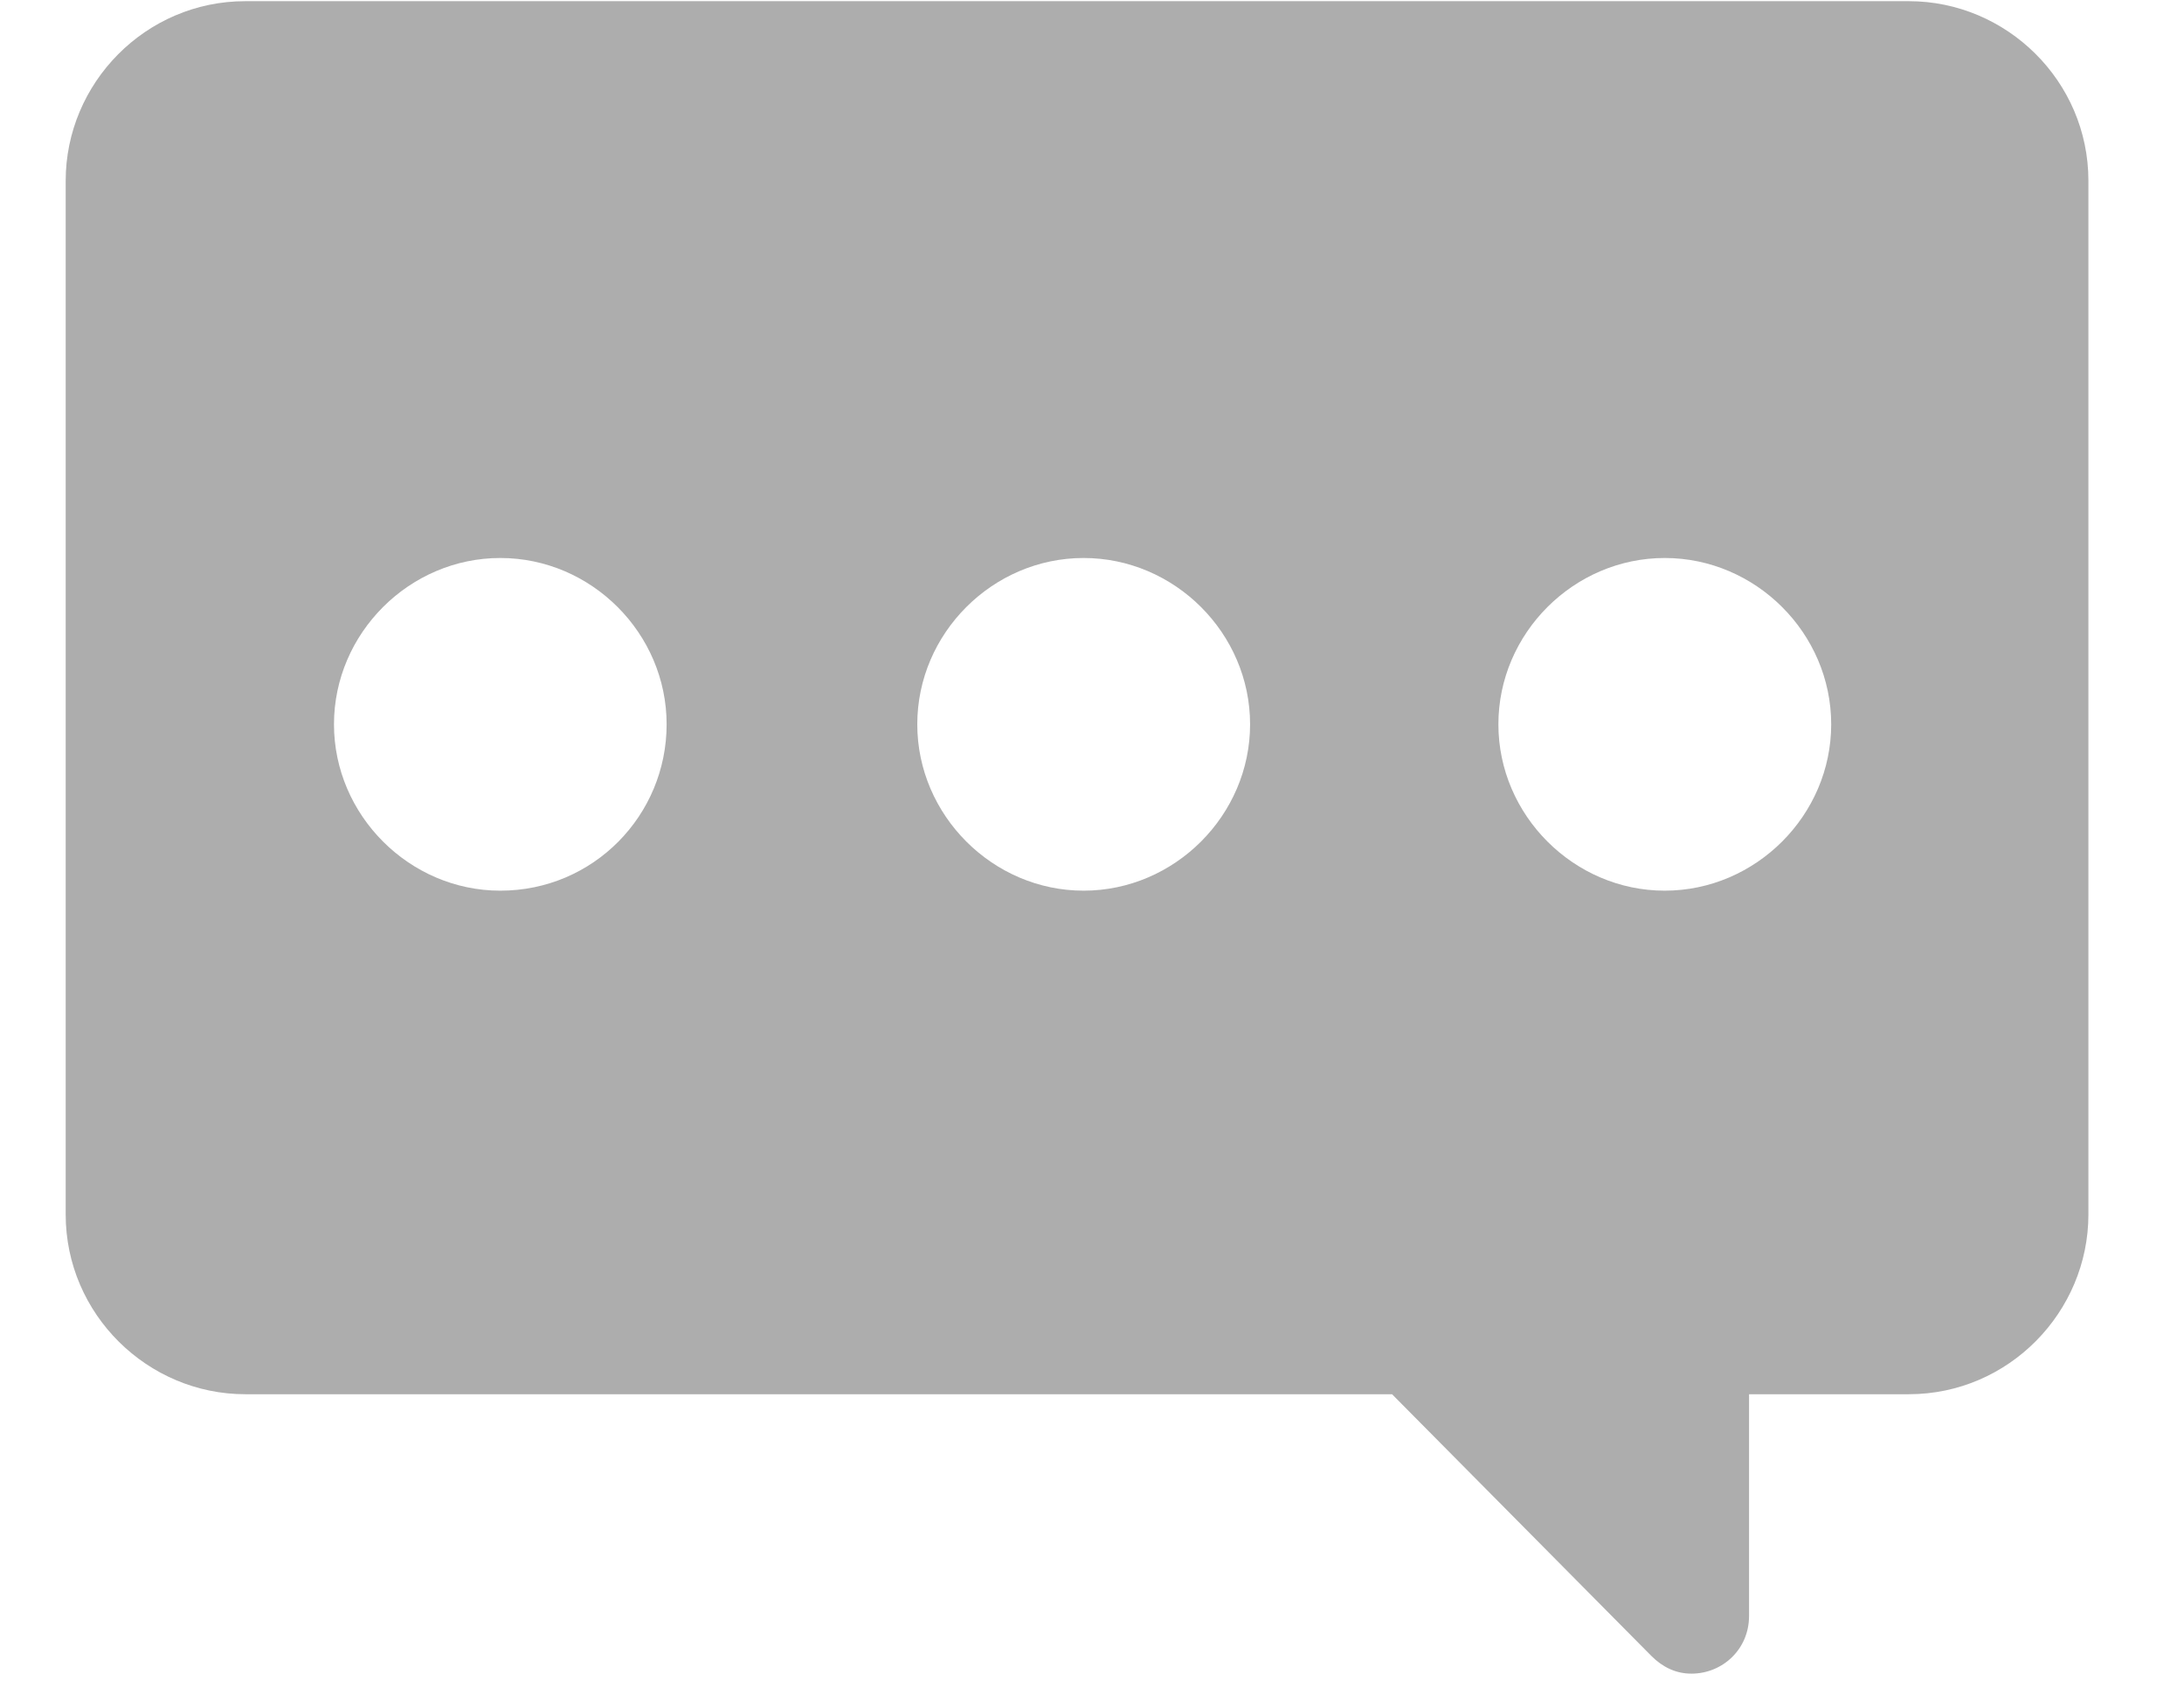
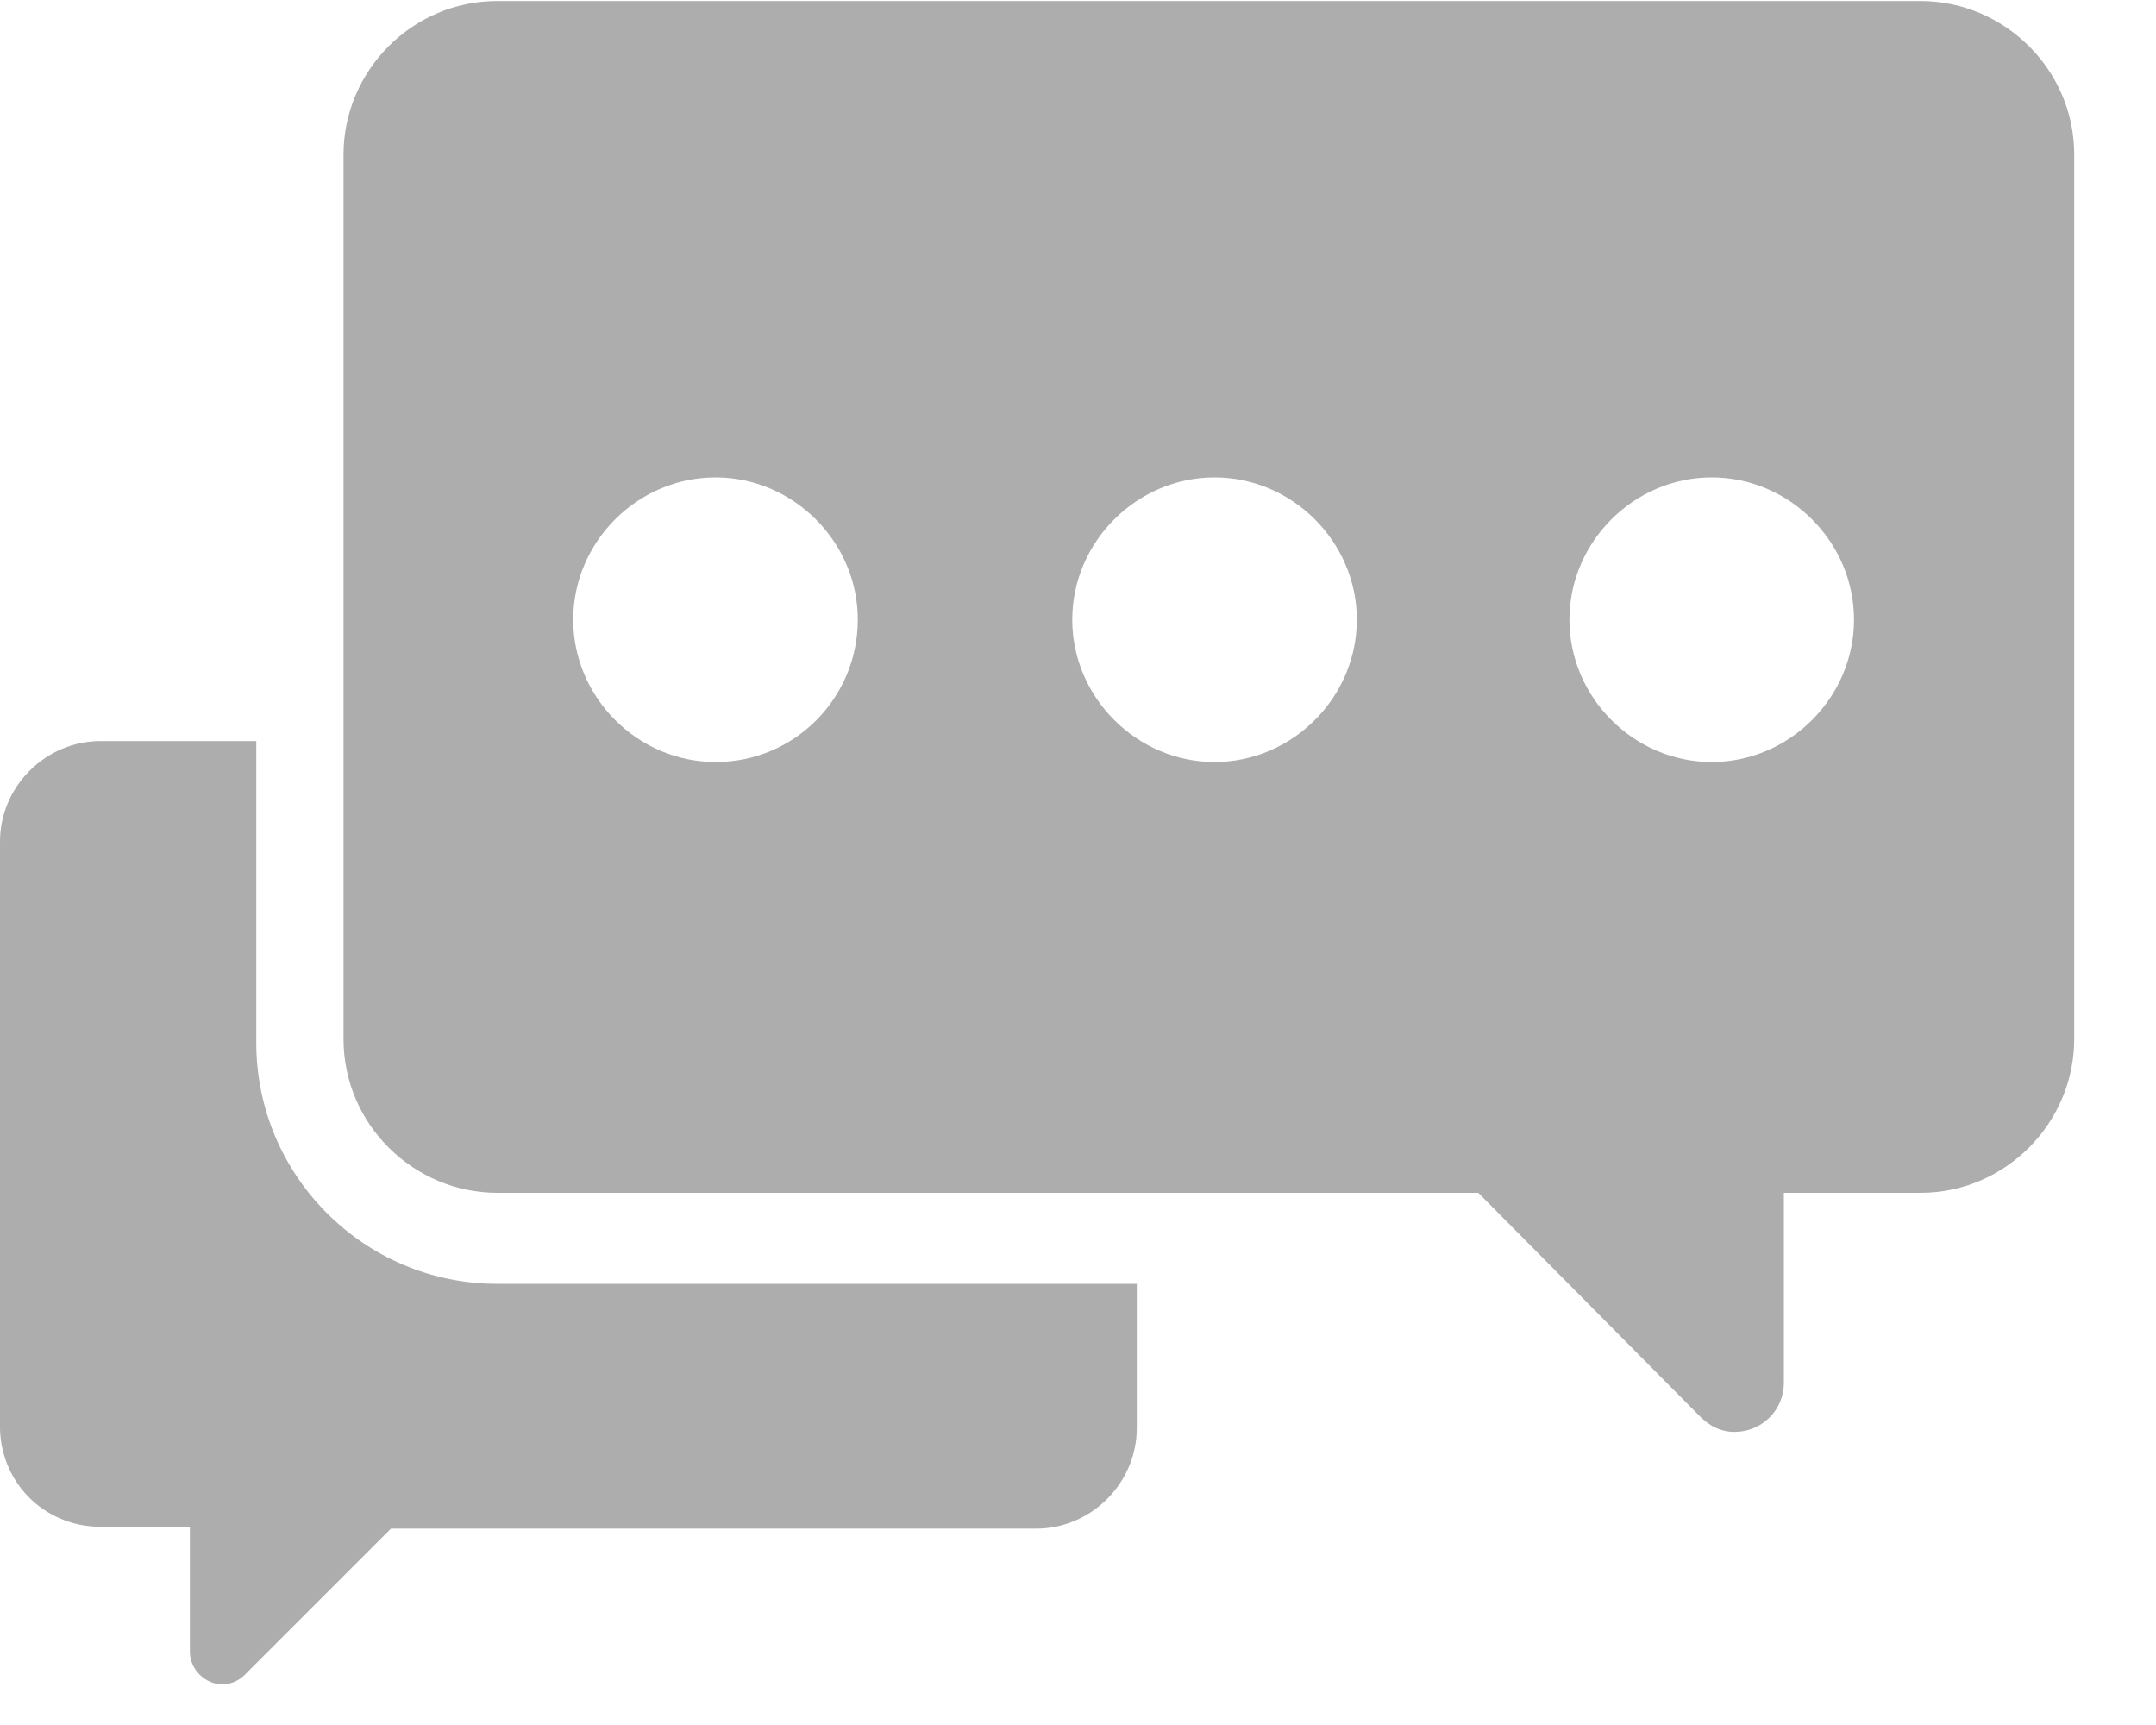
- <svg xmlns="http://www.w3.org/2000/svg" width="13" height="10" viewBox="0 0 13 10" fill="none">
-   <path fill-rule="evenodd" clip-rule="evenodd" d="M1.46 0.007H11.362C11.943 0.007 12.431 0.482 12.431 1.076V7.228C12.431 7.809 11.956 8.298 11.362 8.298H10.411V9.618C10.411 9.816 10.253 9.961 10.068 9.961C9.975 9.961 9.896 9.922 9.83 9.856L8.286 8.298H1.46C0.879 8.298 0.391 7.822 0.391 7.228V1.076C0.391 0.495 0.866 0.007 1.46 0.007ZM1.988 4.311C1.988 4.852 2.437 5.301 2.978 5.301C3.533 5.301 3.968 4.852 3.968 4.311C3.968 3.769 3.52 3.321 2.978 3.321C2.437 3.321 1.988 3.769 1.988 4.311ZM6.45 5.301C5.909 5.301 5.46 4.852 5.46 4.311C5.46 3.769 5.909 3.321 6.45 3.321C6.992 3.321 7.441 3.769 7.441 4.311C7.441 4.852 6.992 5.301 6.45 5.301ZM8.919 4.311C8.919 4.852 9.368 5.301 9.909 5.301C10.451 5.301 10.9 4.852 10.9 4.311C10.9 3.769 10.451 3.321 9.909 3.321C9.368 3.321 8.919 3.769 8.919 4.311Z" fill="black" fill-opacity="0.323" />
+ <svg xmlns="http://www.w3.org/2000/svg" width="15" height="12" viewBox="0 0 15 12" fill="none">
+   <path fill-rule="evenodd" clip-rule="evenodd" d="M3.46 0.007H13.361C13.942 0.007 14.431 0.482 14.431 1.076V7.228C14.431 7.809 13.955 8.298 13.361 8.298H12.411V9.618C12.411 9.816 12.252 9.961 12.067 9.961C11.975 9.961 11.896 9.922 11.83 9.856L10.285 8.298H3.46C2.879 8.298 2.39 7.823 2.39 7.228V1.076C2.39 0.495 2.865 0.007 3.46 0.007ZM3.988 4.311C3.988 4.852 4.436 5.301 4.978 5.301C5.532 5.301 5.968 4.852 5.968 4.311C5.968 3.769 5.519 3.321 4.978 3.321C4.436 3.321 3.988 3.769 3.988 4.311ZM8.45 5.301C7.909 5.301 7.46 4.852 7.46 4.311C7.46 3.769 7.909 3.321 8.45 3.321C8.991 3.321 9.44 3.769 9.44 4.311C9.44 4.852 8.991 5.301 8.45 5.301ZM10.919 4.311C10.919 4.852 11.368 5.301 11.909 5.301C12.45 5.301 12.899 4.852 12.899 4.311C12.899 3.769 12.45 3.321 11.909 3.321C11.368 3.321 10.919 3.769 10.919 4.311Z" fill="black" fill-opacity="0.323" />
+   <path d="M1.783 7.254V5.155H0.7C0.317 5.155 0 5.472 0 5.855V9.895C-0.013 10.304 0.304 10.621 0.7 10.621H1.321V11.492C1.321 11.611 1.426 11.717 1.545 11.717C1.611 11.717 1.664 11.69 1.703 11.651L2.72 10.634H7.209C7.592 10.634 7.909 10.317 7.909 9.934V8.931H3.459C2.535 8.931 1.783 8.179 1.783 7.254Z" fill="black" fill-opacity="0.323" />
</svg>
